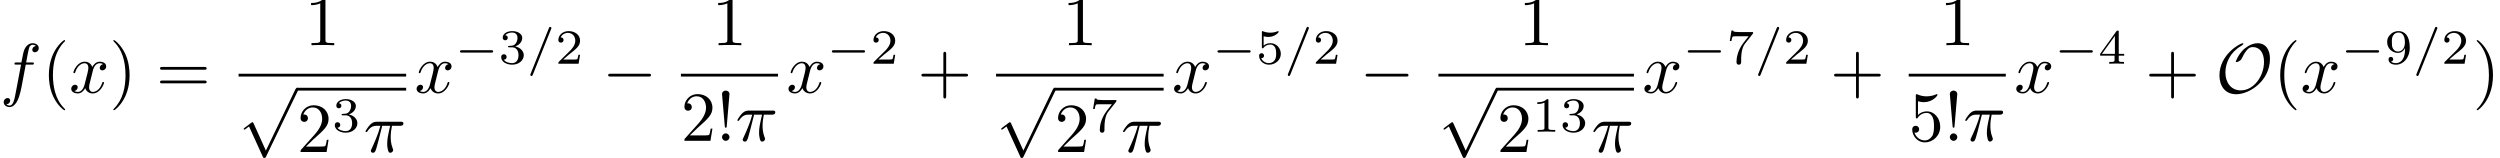
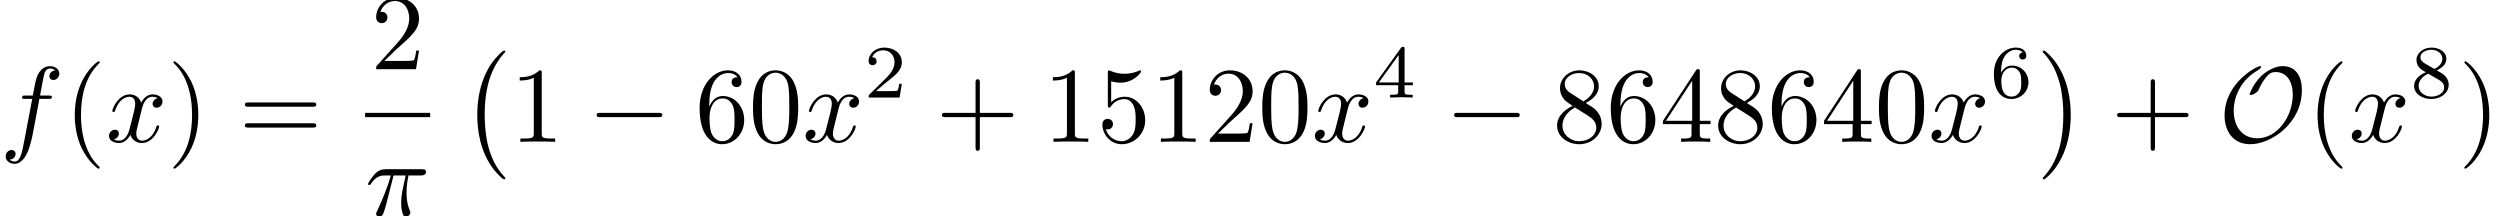
- <svg xmlns="http://www.w3.org/2000/svg" xmlns:xlink="http://www.w3.org/1999/xlink" version="1.1" width="354.932pt" height="22.425pt" viewBox="61.768 73.724 354.932 22.425">
+ <svg xmlns="http://www.w3.org/2000/svg" xmlns:xlink="http://www.w3.org/1999/xlink" version="1.1" width="231.932pt" height="19.994pt" viewBox="117.658 73.724 231.932 19.994">
  <defs>
-     <path id="g4-33" d="M1.524-2.082L1.913-6.625C1.913-6.954 1.644-7.133 1.385-7.133S.857-6.954 .857-6.625L1.245-2.092C1.255-1.943 1.265-1.863 1.385-1.863C1.484-1.863 1.514-1.913 1.524-2.082ZM1.913-.528C1.913-.817 1.674-1.056 1.385-1.056S.857-.817 .857-.528S1.096 0 1.385 0S1.913-.239 1.913-.528Z" />
-     <path id="g4-40" d="M3.298 2.391C3.298 2.361 3.298 2.341 3.128 2.172C1.883 .917 1.564-.966 1.564-2.491C1.564-4.224 1.943-5.958 3.168-7.203C3.298-7.323 3.298-7.342 3.298-7.372C3.298-7.442 3.258-7.472 3.198-7.472C3.098-7.472 2.202-6.795 1.614-5.529C1.106-4.433 .986-3.328 .986-2.491C.986-1.714 1.096-.508 1.644 .618C2.242 1.843 3.098 2.491 3.198 2.491C3.258 2.491 3.298 2.461 3.298 2.391Z" />
-     <path id="g4-41" d="M2.879-2.491C2.879-3.268 2.77-4.473 2.222-5.599C1.624-6.824 .767-7.472 .667-7.472C.608-7.472 .568-7.432 .568-7.372C.568-7.342 .568-7.323 .757-7.143C1.733-6.157 2.301-4.573 2.301-2.491C2.301-.787 1.933 .966 .697 2.222C.568 2.341 .568 2.361 .568 2.391C.568 2.451 .608 2.491 .667 2.491C.767 2.491 1.664 1.813 2.252 .548C2.76-.548 2.879-1.654 2.879-2.491Z" />
-     <path id="g4-43" d="M4.075-2.291H6.854C6.994-2.291 7.183-2.291 7.183-2.491S6.994-2.69 6.854-2.69H4.075V-5.479C4.075-5.619 4.075-5.808 3.875-5.808S3.676-5.619 3.676-5.479V-2.69H.887C.747-2.69 .558-2.69 .558-2.491S.747-2.291 .887-2.291H3.676V.498C3.676 .638 3.676 .827 3.875 .827S4.075 .638 4.075 .498V-2.291Z" />
-     <path id="g4-49" d="M2.929-6.376C2.929-6.615 2.929-6.635 2.7-6.635C2.082-5.998 1.205-5.998 .887-5.998V-5.689C1.086-5.689 1.674-5.689 2.192-5.948V-.787C2.192-.428 2.162-.309 1.265-.309H.946V0C1.295-.03 2.162-.03 2.56-.03S3.826-.03 4.174 0V-.309H3.856C2.959-.309 2.929-.418 2.929-.787V-6.376Z" />
-     <path id="g4-50" d="M1.265-.767L2.321-1.793C3.875-3.168 4.473-3.706 4.473-4.702C4.473-5.838 3.577-6.635 2.361-6.635C1.235-6.635 .498-5.719 .498-4.832C.498-4.274 .996-4.274 1.026-4.274C1.196-4.274 1.544-4.394 1.544-4.802C1.544-5.061 1.365-5.32 1.016-5.32C.936-5.32 .917-5.32 .887-5.31C1.116-5.958 1.654-6.326 2.232-6.326C3.138-6.326 3.567-5.519 3.567-4.702C3.567-3.905 3.068-3.118 2.521-2.501L.608-.369C.498-.259 .498-.239 .498 0H4.194L4.473-1.733H4.224C4.174-1.435 4.105-.996 4.005-.847C3.935-.767 3.278-.767 3.059-.767H1.265Z" />
-     <path id="g4-53" d="M4.473-2.002C4.473-3.188 3.656-4.184 2.58-4.184C2.102-4.184 1.674-4.025 1.315-3.676V-5.619C1.514-5.559 1.843-5.489 2.162-5.489C3.387-5.489 4.085-6.396 4.085-6.526C4.085-6.585 4.055-6.635 3.985-6.635C3.975-6.635 3.955-6.635 3.905-6.605C3.706-6.516 3.218-6.316 2.55-6.316C2.152-6.316 1.694-6.386 1.225-6.595C1.146-6.625 1.126-6.625 1.106-6.625C1.006-6.625 1.006-6.545 1.006-6.386V-3.437C1.006-3.258 1.006-3.178 1.146-3.178C1.215-3.178 1.235-3.208 1.275-3.268C1.385-3.427 1.753-3.965 2.56-3.965C3.078-3.965 3.328-3.507 3.407-3.328C3.567-2.959 3.587-2.57 3.587-2.072C3.587-1.724 3.587-1.126 3.347-.707C3.108-.319 2.74-.06 2.281-.06C1.554-.06 .986-.588 .817-1.176C.847-1.166 .877-1.156 .986-1.156C1.315-1.156 1.484-1.405 1.484-1.644S1.315-2.132 .986-2.132C.847-2.132 .498-2.062 .498-1.604C.498-.747 1.186 .219 2.301 .219C3.457 .219 4.473-.737 4.473-2.002Z" />
-     <path id="g4-61" d="M6.844-3.258C6.994-3.258 7.183-3.258 7.183-3.457S6.994-3.656 6.854-3.656H.887C.747-3.656 .558-3.656 .558-3.457S.747-3.258 .897-3.258H6.844ZM6.854-1.325C6.994-1.325 7.183-1.325 7.183-1.524S6.994-1.724 6.844-1.724H.897C.747-1.724 .558-1.724 .558-1.524S.747-1.325 .887-1.325H6.854Z" />
-     <path id="g2-25" d="M2.64-3.716H3.766C3.437-2.242 3.347-1.813 3.347-1.146C3.347-.996 3.347-.727 3.427-.389C3.527 .05 3.636 .11 3.786 .11C3.985 .11 4.194-.07 4.194-.269C4.194-.329 4.194-.349 4.134-.488C3.846-1.205 3.846-1.853 3.846-2.132C3.846-2.66 3.915-3.198 4.025-3.716H5.161C5.29-3.716 5.649-3.716 5.649-4.055C5.649-4.294 5.44-4.294 5.25-4.294H1.913C1.694-4.294 1.315-4.294 .877-3.826C.528-3.437 .269-2.979 .269-2.929C.269-2.919 .269-2.829 .389-2.829C.468-2.829 .488-2.869 .548-2.949C1.036-3.716 1.614-3.716 1.813-3.716H2.381C2.062-2.511 1.524-1.305 1.106-.399C1.026-.249 1.026-.229 1.026-.159C1.026 .03 1.186 .11 1.315 .11C1.614 .11 1.694-.169 1.813-.538C1.953-.996 1.953-1.016 2.082-1.514L2.64-3.716Z" />
-     <path id="g2-102" d="M3.656-3.985H4.513C4.712-3.985 4.812-3.985 4.812-4.184C4.812-4.294 4.712-4.294 4.543-4.294H3.716L3.925-5.43C3.965-5.639 4.105-6.346 4.164-6.466C4.254-6.655 4.423-6.804 4.633-6.804C4.672-6.804 4.932-6.804 5.121-6.625C4.682-6.585 4.583-6.237 4.583-6.087C4.583-5.858 4.762-5.738 4.951-5.738C5.21-5.738 5.499-5.958 5.499-6.336C5.499-6.795 5.041-7.024 4.633-7.024C4.294-7.024 3.666-6.844 3.367-5.858C3.308-5.649 3.278-5.549 3.039-4.294H2.351C2.162-4.294 2.052-4.294 2.052-4.105C2.052-3.985 2.142-3.985 2.331-3.985H2.989L2.242-.05C2.062 .917 1.893 1.823 1.375 1.823C1.335 1.823 1.086 1.823 .897 1.644C1.355 1.614 1.445 1.255 1.445 1.106C1.445 .877 1.265 .757 1.076 .757C.817 .757 .528 .976 .528 1.355C.528 1.803 .966 2.042 1.375 2.042C1.923 2.042 2.321 1.455 2.501 1.076C2.819 .448 3.049-.757 3.059-.827L3.656-3.985Z" />
-     <path id="g2-120" d="M3.328-3.009C3.387-3.268 3.616-4.184 4.314-4.184C4.364-4.184 4.603-4.184 4.812-4.055C4.533-4.005 4.334-3.756 4.334-3.517C4.334-3.357 4.443-3.168 4.712-3.168C4.932-3.168 5.25-3.347 5.25-3.746C5.25-4.264 4.663-4.403 4.324-4.403C3.746-4.403 3.397-3.875 3.278-3.646C3.029-4.304 2.491-4.403 2.202-4.403C1.166-4.403 .598-3.118 .598-2.869C.598-2.77 .697-2.77 .717-2.77C.797-2.77 .827-2.79 .847-2.879C1.186-3.935 1.843-4.184 2.182-4.184C2.371-4.184 2.72-4.095 2.72-3.517C2.72-3.208 2.55-2.54 2.182-1.146C2.022-.528 1.674-.11 1.235-.11C1.176-.11 .946-.11 .737-.239C.986-.289 1.205-.498 1.205-.777C1.205-1.046 .986-1.126 .837-1.126C.538-1.126 .289-.867 .289-.548C.289-.09 .787 .11 1.225 .11C1.883 .11 2.242-.588 2.271-.648C2.391-.279 2.75 .11 3.347 .11C4.374 .11 4.941-1.176 4.941-1.425C4.941-1.524 4.852-1.524 4.822-1.524C4.732-1.524 4.712-1.484 4.692-1.415C4.364-.349 3.686-.11 3.367-.11C2.979-.11 2.819-.428 2.819-.767C2.819-.986 2.879-1.205 2.989-1.644L3.328-3.009Z" />
    <path id="g0-0" d="M6.565-2.291C6.735-2.291 6.914-2.291 6.914-2.491S6.735-2.69 6.565-2.69H1.176C1.006-2.69 .827-2.69 .827-2.491S1.006-2.291 1.176-2.291H6.565Z" />
    <path id="g0-79" d="M7.741-4.802C7.741-6.067 7.183-7.024 5.968-7.024C4.932-7.024 4.055-6.187 3.985-6.127C3.188-5.34 2.889-4.443 2.889-4.423C2.889-4.364 2.939-4.354 2.989-4.354C3.178-4.354 3.337-4.453 3.487-4.563C3.666-4.692 3.676-4.722 3.786-4.951C3.875-5.151 4.105-5.639 4.473-6.057C4.712-6.326 4.912-6.476 5.31-6.476C6.276-6.476 6.894-5.679 6.894-4.374C6.894-2.341 5.45-.329 3.606-.329C2.192-.329 1.415-1.455 1.415-2.879C1.415-4.234 2.112-5.729 3.567-6.585C3.666-6.645 3.965-6.824 3.965-6.954C3.965-7.024 3.885-7.024 3.866-7.024C3.517-7.024 .568-5.44 .568-2.451C.568-1.056 1.295 .219 2.949 .219C4.892 .219 7.741-1.733 7.741-4.802Z" />
-     <path id="g0-112" d="M3.875 8.518L2.122 4.643C2.052 4.483 2.002 4.483 1.973 4.483C1.963 4.483 1.913 4.483 1.803 4.563L.857 5.28C.727 5.38 .727 5.41 .727 5.44C.727 5.489 .757 5.549 .827 5.549C.887 5.549 1.056 5.41 1.166 5.33C1.225 5.28 1.375 5.171 1.484 5.091L3.447 9.405C3.517 9.564 3.567 9.564 3.656 9.564C3.806 9.564 3.836 9.504 3.905 9.365L8.428 0C8.498-.139 8.498-.179 8.498-.199C8.498-.299 8.418-.399 8.299-.399C8.219-.399 8.149-.349 8.07-.189L3.875 8.518Z" />
-     <path id="g3-61" d="M3.494-4.924C3.536-5.014 3.536-5.028 3.536-5.056C3.536-5.168 3.445-5.23 3.368-5.23C3.25-5.23 3.215-5.147 3.18-5.056L.579 1.437C.537 1.527 .537 1.541 .537 1.569C.537 1.681 .628 1.743 .704 1.743C.823 1.743 .858 1.66 .893 1.569L3.494-4.924Z" />
-     <path id="g1-0" d="M5.189-1.576C5.3-1.576 5.467-1.576 5.467-1.743C5.467-1.918 5.307-1.918 5.189-1.918H1.032C.921-1.918 .753-1.918 .753-1.75C.753-1.576 .914-1.576 1.032-1.576H5.189Z" />
-     <path id="g5-49" d="M2.336-4.435C2.336-4.624 2.322-4.631 2.127-4.631C1.681-4.191 1.046-4.184 .76-4.184V-3.933C.928-3.933 1.388-3.933 1.771-4.129V-.572C1.771-.342 1.771-.251 1.074-.251H.809V0C.934-.007 1.792-.028 2.05-.028C2.267-.028 3.145-.007 3.299 0V-.251H3.034C2.336-.251 2.336-.342 2.336-.572V-4.435Z" />
-     <path id="g5-50" d="M3.522-1.269H3.285C3.264-1.116 3.194-.704 3.103-.635C3.048-.593 2.511-.593 2.413-.593H1.13C1.862-1.241 2.106-1.437 2.525-1.764C3.041-2.176 3.522-2.608 3.522-3.271C3.522-4.115 2.783-4.631 1.89-4.631C1.025-4.631 .439-4.024 .439-3.382C.439-3.027 .739-2.992 .809-2.992C.976-2.992 1.179-3.11 1.179-3.361C1.179-3.487 1.13-3.731 .767-3.731C.983-4.226 1.458-4.38 1.785-4.38C2.483-4.38 2.845-3.836 2.845-3.271C2.845-2.664 2.413-2.183 2.19-1.932L.509-.272C.439-.209 .439-.195 .439 0H3.313L3.522-1.269Z" />
-     <path id="g5-51" d="M1.904-2.329C2.448-2.329 2.838-1.953 2.838-1.206C2.838-.342 2.336-.084 1.932-.084C1.653-.084 1.039-.16 .746-.572C1.074-.586 1.151-.816 1.151-.962C1.151-1.186 .983-1.346 .767-1.346C.572-1.346 .377-1.227 .377-.941C.377-.286 1.102 .139 1.946 .139C2.915 .139 3.585-.509 3.585-1.206C3.585-1.75 3.138-2.294 2.371-2.455C3.103-2.72 3.368-3.243 3.368-3.668C3.368-4.219 2.734-4.631 1.96-4.631S.593-4.254 .593-3.696C.593-3.459 .746-3.327 .955-3.327C1.172-3.327 1.311-3.487 1.311-3.682C1.311-3.884 1.172-4.031 .955-4.045C1.2-4.352 1.681-4.428 1.939-4.428C2.253-4.428 2.692-4.275 2.692-3.668C2.692-3.375 2.594-3.055 2.413-2.838C2.183-2.573 1.988-2.559 1.639-2.538C1.465-2.525 1.451-2.525 1.416-2.518C1.402-2.518 1.346-2.504 1.346-2.427C1.346-2.329 1.409-2.329 1.527-2.329H1.904Z" />
-     <path id="g5-52" d="M3.689-1.144V-1.395H2.915V-4.505C2.915-4.652 2.915-4.7 2.762-4.7C2.678-4.7 2.65-4.7 2.58-4.603L.272-1.395V-1.144H2.322V-.572C2.322-.335 2.322-.251 1.757-.251H1.569V0C1.918-.014 2.364-.028 2.615-.028C2.873-.028 3.32-.014 3.668 0V-.251H3.48C2.915-.251 2.915-.335 2.915-.572V-1.144H3.689ZM2.371-3.947V-1.395H.53L2.371-3.947Z" />
-     <path id="g5-53" d="M1.081-3.891C1.437-3.801 1.646-3.801 1.757-3.801C2.678-3.801 3.222-4.428 3.222-4.533C3.222-4.61 3.173-4.631 3.138-4.631C3.124-4.631 3.11-4.631 3.082-4.61C2.915-4.547 2.545-4.407 2.029-4.407C1.834-4.407 1.465-4.421 1.011-4.596C.941-4.631 .928-4.631 .921-4.631C.83-4.631 .83-4.554 .83-4.442V-2.385C.83-2.267 .83-2.183 .941-2.183C1.004-2.183 1.011-2.197 1.081-2.28C1.381-2.664 1.806-2.72 2.05-2.72C2.469-2.72 2.657-2.385 2.692-2.329C2.817-2.099 2.859-1.834 2.859-1.43C2.859-1.22 2.859-.809 2.65-.502C2.476-.251 2.176-.084 1.834-.084C1.381-.084 .914-.335 .739-.795C1.004-.774 1.137-.948 1.137-1.137C1.137-1.437 .879-1.492 .788-1.492C.774-1.492 .439-1.492 .439-1.116C.439-.488 1.011 .139 1.848 .139C2.741 .139 3.522-.523 3.522-1.402C3.522-2.19 2.922-2.915 2.057-2.915C1.75-2.915 1.388-2.838 1.081-2.573V-3.891Z" />
-     <path id="g5-55" d="M3.731-4.212C3.801-4.296 3.801-4.31 3.801-4.491H1.974C1.695-4.491 1.618-4.498 1.367-4.519C1.004-4.547 .99-4.596 .969-4.714H.732L.488-3.222H.725C.739-3.327 .809-3.787 .921-3.857C.976-3.898 1.541-3.898 1.646-3.898H3.166C2.943-3.605 2.587-3.173 2.441-2.978C1.527-1.778 1.444-.669 1.444-.258C1.444-.181 1.444 .139 1.771 .139C2.106 .139 2.106-.174 2.106-.265V-.544C2.106-1.897 2.385-2.518 2.685-2.894L3.731-4.212Z" />
-     <path id="g5-57" d="M2.915-2.078C2.915-.349 2.057-.084 1.639-.084C1.485-.084 1.116-.098 .928-.314C1.213-.342 1.234-.579 1.234-.642C1.234-.816 1.116-.969 .907-.969S.572-.83 .572-.628C.572-.153 .969 .139 1.646 .139C2.643 .139 3.585-.802 3.585-2.294C3.585-4.024 2.817-4.631 2.001-4.631C1.771-4.631 1.29-4.596 .893-4.205C.656-3.975 .377-3.703 .377-3.075C.377-2.19 1.081-1.534 1.897-1.534C2.455-1.534 2.755-1.904 2.915-2.218V-2.078ZM1.932-1.73C1.66-1.73 1.402-1.82 1.206-2.141C1.046-2.399 1.046-2.692 1.046-3.075C1.046-3.48 1.046-3.759 1.248-4.038C1.416-4.282 1.646-4.428 2.008-4.428C2.364-4.428 2.573-4.205 2.685-4.024C2.873-3.731 2.894-3.243 2.894-2.999C2.894-2.092 2.371-1.73 1.932-1.73Z" />
+     <path id="g3-50" d="M3.522-1.269H3.285C3.264-1.116 3.194-.704 3.103-.635C3.048-.593 2.511-.593 2.413-.593H1.13C1.862-1.241 2.106-1.437 2.525-1.764C3.041-2.176 3.522-2.608 3.522-3.271C3.522-4.115 2.783-4.631 1.89-4.631C1.025-4.631 .439-4.024 .439-3.382C.439-3.027 .739-2.992 .809-2.992C.976-2.992 1.179-3.11 1.179-3.361C1.179-3.487 1.13-3.731 .767-3.731C.983-4.226 1.458-4.38 1.785-4.38C2.483-4.38 2.845-3.836 2.845-3.271C2.845-2.664 2.413-2.183 2.19-1.932L.509-.272C.439-.209 .439-.195 .439 0H3.313L3.522-1.269Z" />
+     <path id="g3-52" d="M3.689-1.144V-1.395H2.915V-4.505C2.915-4.652 2.915-4.7 2.762-4.7C2.678-4.7 2.65-4.7 2.58-4.603L.272-1.395V-1.144H2.322V-.572C2.322-.335 2.322-.251 1.757-.251H1.569V0C1.918-.014 2.364-.028 2.615-.028C2.873-.028 3.32-.014 3.668 0V-.251H3.48C2.915-.251 2.915-.335 2.915-.572V-1.144H3.689ZM2.371-3.947V-1.395H.53L2.371-3.947Z" />
+     <path id="g3-54" d="M1.046-2.28C1.046-2.852 1.095-3.368 1.36-3.794C1.597-4.17 1.974-4.428 2.42-4.428C2.629-4.428 2.908-4.373 3.048-4.184C2.873-4.17 2.727-4.052 2.727-3.85C2.727-3.675 2.845-3.522 3.055-3.522S3.389-3.661 3.389-3.864C3.389-4.268 3.096-4.631 2.406-4.631C1.402-4.631 .377-3.71 .377-2.211C.377-.404 1.227 .139 1.995 .139C2.845 .139 3.585-.509 3.585-1.423C3.585-2.308 2.88-2.964 2.064-2.964C1.506-2.964 1.2-2.594 1.046-2.28ZM1.995-.084C1.646-.084 1.374-.286 1.227-.593C1.123-.802 1.067-1.151 1.067-1.569C1.067-2.246 1.471-2.769 2.029-2.769C2.35-2.769 2.566-2.643 2.741-2.385C2.908-2.12 2.915-1.827 2.915-1.423C2.915-1.025 2.915-.732 2.727-.46C2.559-.216 2.336-.084 1.995-.084Z" />
+     <path id="g3-56" d="M2.476-2.518C3.02-2.783 3.368-3.11 3.368-3.592C3.368-4.268 2.664-4.631 1.988-4.631C1.22-4.631 .593-4.129 .593-3.466C.593-3.138 .746-2.901 .872-2.762C.997-2.615 1.046-2.587 1.458-2.343C1.067-2.176 .377-1.799 .377-1.067C.377-.293 1.179 .139 1.974 .139C2.859 .139 3.585-.425 3.585-1.179C3.585-1.639 3.313-2.029 2.908-2.267C2.817-2.322 2.573-2.462 2.476-2.518ZM1.339-3.18C1.158-3.285 .962-3.473 .962-3.731C.962-4.17 1.471-4.428 1.974-4.428C2.518-4.428 2.999-4.087 2.999-3.592C2.999-2.971 2.273-2.657 2.26-2.657S2.232-2.664 2.183-2.692L1.339-3.18ZM1.681-2.211L2.636-1.66C2.817-1.555 3.166-1.346 3.166-.934C3.166-.411 2.587-.084 1.988-.084C1.346-.084 .795-.495 .795-1.067C.795-1.583 1.179-1.981 1.681-2.211Z" />
+     <path id="g4-0" d="M4.115 11.447C4.115 11.407 4.095 11.387 4.075 11.357C3.616 10.869 2.939 10.062 2.521 8.438C2.291 7.532 2.202 6.506 2.202 5.579C2.202 2.959 2.829 1.126 4.025-.169C4.115-.259 4.115-.279 4.115-.299C4.115-.399 4.035-.399 3.995-.399C3.846-.399 3.308 .199 3.178 .349C2.162 1.554 1.514 3.347 1.514 5.569C1.514 6.984 1.763 8.986 3.068 10.67C3.168 10.79 3.816 11.547 3.995 11.547C4.035 11.547 4.115 11.547 4.115 11.447Z" />
+     <path id="g4-1" d="M3.039 5.579C3.039 4.164 2.79 2.162 1.484 .478C1.385 .359 .737-.399 .558-.399C.508-.399 .438-.379 .438-.299C.438-.259 .458-.229 .498-.199C.976 .319 1.624 1.126 2.032 2.71C2.262 3.616 2.351 4.643 2.351 5.569C2.351 6.575 2.262 7.592 2.002 8.568C1.624 9.963 1.036 10.76 .528 11.318C.438 11.407 .438 11.427 .438 11.447C.438 11.527 .508 11.547 .558 11.547C.707 11.547 1.255 10.939 1.375 10.8C2.391 9.594 3.039 7.801 3.039 5.579Z" />
+     <path id="g1-25" d="M2.64-3.716H3.766C3.437-2.242 3.347-1.813 3.347-1.146C3.347-.996 3.347-.727 3.427-.389C3.527 .05 3.636 .11 3.786 .11C3.985 .11 4.194-.07 4.194-.269C4.194-.329 4.194-.349 4.134-.488C3.846-1.205 3.846-1.853 3.846-2.132C3.846-2.66 3.915-3.198 4.025-3.716H5.161C5.29-3.716 5.649-3.716 5.649-4.055C5.649-4.294 5.44-4.294 5.25-4.294H1.913C1.694-4.294 1.315-4.294 .877-3.826C.528-3.437 .269-2.979 .269-2.929C.269-2.919 .269-2.829 .389-2.829C.468-2.829 .488-2.869 .548-2.949C1.036-3.716 1.614-3.716 1.813-3.716H2.381C2.062-2.511 1.524-1.305 1.106-.399C1.026-.249 1.026-.229 1.026-.159C1.026 .03 1.186 .11 1.315 .11C1.614 .11 1.694-.169 1.813-.538C1.953-.996 1.953-1.016 2.082-1.514L2.64-3.716Z" />
+     <path id="g1-102" d="M3.656-3.985H4.513C4.712-3.985 4.812-3.985 4.812-4.184C4.812-4.294 4.712-4.294 4.543-4.294H3.716L3.925-5.43C3.965-5.639 4.105-6.346 4.164-6.466C4.254-6.655 4.423-6.804 4.633-6.804C4.672-6.804 4.932-6.804 5.121-6.625C4.682-6.585 4.583-6.237 4.583-6.087C4.583-5.858 4.762-5.738 4.951-5.738C5.21-5.738 5.499-5.958 5.499-6.336C5.499-6.795 5.041-7.024 4.633-7.024C4.294-7.024 3.666-6.844 3.367-5.858C3.308-5.649 3.278-5.549 3.039-4.294H2.351C2.162-4.294 2.052-4.294 2.052-4.105C2.052-3.985 2.142-3.985 2.331-3.985H2.989L2.242-.05C2.062 .917 1.893 1.823 1.375 1.823C1.335 1.823 1.086 1.823 .897 1.644C1.355 1.614 1.445 1.255 1.445 1.106C1.445 .877 1.265 .757 1.076 .757C.817 .757 .528 .976 .528 1.355C.528 1.803 .966 2.042 1.375 2.042C1.923 2.042 2.321 1.455 2.501 1.076C2.819 .448 3.049-.757 3.059-.827L3.656-3.985Z" />
+     <path id="g1-120" d="M3.328-3.009C3.387-3.268 3.616-4.184 4.314-4.184C4.364-4.184 4.603-4.184 4.812-4.055C4.533-4.005 4.334-3.756 4.334-3.517C4.334-3.357 4.443-3.168 4.712-3.168C4.932-3.168 5.25-3.347 5.25-3.746C5.25-4.264 4.663-4.403 4.324-4.403C3.746-4.403 3.397-3.875 3.278-3.646C3.029-4.304 2.491-4.403 2.202-4.403C1.166-4.403 .598-3.118 .598-2.869C.598-2.77 .697-2.77 .717-2.77C.797-2.77 .827-2.79 .847-2.879C1.186-3.935 1.843-4.184 2.182-4.184C2.371-4.184 2.72-4.095 2.72-3.517C2.72-3.208 2.55-2.54 2.182-1.146C2.022-.528 1.674-.11 1.235-.11C1.176-.11 .946-.11 .737-.239C.986-.289 1.205-.498 1.205-.777C1.205-1.046 .986-1.126 .837-1.126C.538-1.126 .289-.867 .289-.548C.289-.09 .787 .11 1.225 .11C1.883 .11 2.242-.588 2.271-.648C2.391-.279 2.75 .11 3.347 .11C4.374 .11 4.941-1.176 4.941-1.425C4.941-1.524 4.852-1.524 4.822-1.524C4.732-1.524 4.712-1.484 4.692-1.415C4.364-.349 3.686-.11 3.367-.11C2.979-.11 2.819-.428 2.819-.767C2.819-.986 2.879-1.205 2.989-1.644L3.328-3.009Z" />
+     <path id="g2-40" d="M3.298 2.391C3.298 2.361 3.298 2.341 3.128 2.172C1.883 .917 1.564-.966 1.564-2.491C1.564-4.224 1.943-5.958 3.168-7.203C3.298-7.323 3.298-7.342 3.298-7.372C3.298-7.442 3.258-7.472 3.198-7.472C3.098-7.472 2.202-6.795 1.614-5.529C1.106-4.433 .986-3.328 .986-2.491C.986-1.714 1.096-.508 1.644 .618C2.242 1.843 3.098 2.491 3.198 2.491C3.258 2.491 3.298 2.461 3.298 2.391Z" />
+     <path id="g2-41" d="M2.879-2.491C2.879-3.268 2.77-4.473 2.222-5.599C1.624-6.824 .767-7.472 .667-7.472C.608-7.472 .568-7.432 .568-7.372C.568-7.342 .568-7.323 .757-7.143C1.733-6.157 2.301-4.573 2.301-2.491C2.301-.787 1.933 .966 .697 2.222C.568 2.341 .568 2.361 .568 2.391C.568 2.451 .608 2.491 .667 2.491C.767 2.491 1.664 1.813 2.252 .548C2.76-.548 2.879-1.654 2.879-2.491Z" />
+     <path id="g2-43" d="M4.075-2.291H6.854C6.994-2.291 7.183-2.291 7.183-2.491S6.994-2.69 6.854-2.69H4.075V-5.479C4.075-5.619 4.075-5.808 3.875-5.808S3.676-5.619 3.676-5.479V-2.69H.887C.747-2.69 .558-2.69 .558-2.491S.747-2.291 .887-2.291H3.676V.498C3.676 .638 3.676 .827 3.875 .827S4.075 .638 4.075 .498V-2.291Z" />
+     <path id="g2-48" d="M4.583-3.188C4.583-3.985 4.533-4.782 4.184-5.519C3.726-6.476 2.909-6.635 2.491-6.635C1.893-6.635 1.166-6.376 .757-5.45C.438-4.762 .389-3.985 .389-3.188C.389-2.441 .428-1.544 .837-.787C1.265 .02 1.993 .219 2.481 .219C3.019 .219 3.776 .01 4.214-.936C4.533-1.624 4.583-2.401 4.583-3.188ZM2.481 0C2.092 0 1.504-.249 1.325-1.205C1.215-1.803 1.215-2.72 1.215-3.308C1.215-3.945 1.215-4.603 1.295-5.141C1.484-6.326 2.232-6.416 2.481-6.416C2.809-6.416 3.467-6.237 3.656-5.25C3.756-4.692 3.756-3.935 3.756-3.308C3.756-2.56 3.756-1.883 3.646-1.245C3.497-.299 2.929 0 2.481 0Z" />
+     <path id="g2-49" d="M2.929-6.376C2.929-6.615 2.929-6.635 2.7-6.635C2.082-5.998 1.205-5.998 .887-5.998V-5.689C1.086-5.689 1.674-5.689 2.192-5.948V-.787C2.192-.428 2.162-.309 1.265-.309H.946V0C1.295-.03 2.162-.03 2.56-.03S3.826-.03 4.174 0V-.309H3.856C2.959-.309 2.929-.418 2.929-.787V-6.376Z" />
+     <path id="g2-50" d="M1.265-.767L2.321-1.793C3.875-3.168 4.473-3.706 4.473-4.702C4.473-5.838 3.577-6.635 2.361-6.635C1.235-6.635 .498-5.719 .498-4.832C.498-4.274 .996-4.274 1.026-4.274C1.196-4.274 1.544-4.394 1.544-4.802C1.544-5.061 1.365-5.32 1.016-5.32C.936-5.32 .917-5.32 .887-5.31C1.116-5.958 1.654-6.326 2.232-6.326C3.138-6.326 3.567-5.519 3.567-4.702C3.567-3.905 3.068-3.118 2.521-2.501L.608-.369C.498-.259 .498-.239 .498 0H4.194L4.473-1.733H4.224C4.174-1.435 4.105-.996 4.005-.847C3.935-.767 3.278-.767 3.059-.767H1.265Z" />
+     <path id="g2-52" d="M2.929-1.644V-.777C2.929-.418 2.909-.309 2.172-.309H1.963V0C2.371-.03 2.889-.03 3.308-.03S4.254-.03 4.663 0V-.309H4.453C3.716-.309 3.696-.418 3.696-.777V-1.644H4.692V-1.953H3.696V-6.486C3.696-6.685 3.696-6.745 3.537-6.745C3.447-6.745 3.417-6.745 3.337-6.625L.279-1.953V-1.644H2.929ZM2.989-1.953H.558L2.989-5.669V-1.953Z" />
+     <path id="g2-53" d="M4.473-2.002C4.473-3.188 3.656-4.184 2.58-4.184C2.102-4.184 1.674-4.025 1.315-3.676V-5.619C1.514-5.559 1.843-5.489 2.162-5.489C3.387-5.489 4.085-6.396 4.085-6.526C4.085-6.585 4.055-6.635 3.985-6.635C3.975-6.635 3.955-6.635 3.905-6.605C3.706-6.516 3.218-6.316 2.55-6.316C2.152-6.316 1.694-6.386 1.225-6.595C1.146-6.625 1.126-6.625 1.106-6.625C1.006-6.625 1.006-6.545 1.006-6.386V-3.437C1.006-3.258 1.006-3.178 1.146-3.178C1.215-3.178 1.235-3.208 1.275-3.268C1.385-3.427 1.753-3.965 2.56-3.965C3.078-3.965 3.328-3.507 3.407-3.328C3.567-2.959 3.587-2.57 3.587-2.072C3.587-1.724 3.587-1.126 3.347-.707C3.108-.319 2.74-.06 2.281-.06C1.554-.06 .986-.588 .817-1.176C.847-1.166 .877-1.156 .986-1.156C1.315-1.156 1.484-1.405 1.484-1.644S1.315-2.132 .986-2.132C.847-2.132 .498-2.062 .498-1.604C.498-.747 1.186 .219 2.301 .219C3.457 .219 4.473-.737 4.473-2.002Z" />
+     <path id="g2-54" d="M1.315-3.268V-3.507C1.315-6.027 2.55-6.386 3.059-6.386C3.298-6.386 3.716-6.326 3.935-5.988C3.786-5.988 3.387-5.988 3.387-5.539C3.387-5.23 3.626-5.081 3.846-5.081C4.005-5.081 4.304-5.171 4.304-5.559C4.304-6.157 3.866-6.635 3.039-6.635C1.763-6.635 .418-5.35 .418-3.148C.418-.488 1.574 .219 2.501 .219C3.606 .219 4.553-.717 4.553-2.032C4.553-3.298 3.666-4.254 2.56-4.254C1.883-4.254 1.514-3.746 1.315-3.268ZM2.501-.06C1.873-.06 1.574-.658 1.514-.807C1.335-1.275 1.335-2.072 1.335-2.252C1.335-3.029 1.654-4.025 2.55-4.025C2.71-4.025 3.168-4.025 3.477-3.407C3.656-3.039 3.656-2.531 3.656-2.042C3.656-1.564 3.656-1.066 3.487-.707C3.188-.11 2.73-.06 2.501-.06Z" />
+     <path id="g2-56" d="M1.624-4.553C1.166-4.852 1.126-5.191 1.126-5.36C1.126-5.968 1.773-6.386 2.481-6.386C3.208-6.386 3.846-5.868 3.846-5.151C3.846-4.583 3.457-4.105 2.859-3.756L1.624-4.553ZM3.078-3.606C3.796-3.975 4.284-4.493 4.284-5.151C4.284-6.067 3.397-6.635 2.491-6.635C1.494-6.635 .687-5.898 .687-4.971C.687-4.792 .707-4.344 1.126-3.875C1.235-3.756 1.604-3.507 1.853-3.337C1.275-3.049 .418-2.491 .418-1.504C.418-.448 1.435 .219 2.481 .219C3.606 .219 4.553-.608 4.553-1.674C4.553-2.032 4.443-2.481 4.065-2.899C3.875-3.108 3.716-3.208 3.078-3.606ZM2.082-3.188L3.308-2.411C3.587-2.222 4.055-1.923 4.055-1.315C4.055-.578 3.308-.06 2.491-.06C1.634-.06 .917-.677 .917-1.504C.917-2.082 1.235-2.72 2.082-3.188Z" />
+     <path id="g2-61" d="M6.844-3.258C6.994-3.258 7.183-3.258 7.183-3.457S6.994-3.656 6.854-3.656H.887C.747-3.656 .558-3.656 .558-3.457S.747-3.258 .897-3.258H6.844ZM6.854-1.325C6.994-1.325 7.183-1.325 7.183-1.524S6.994-1.724 6.844-1.724H.897C.747-1.724 .558-1.724 .558-1.524S.747-1.325 .887-1.325H6.854Z" />
  </defs>
  <g id="page1">
-     <use x="61.768" y="86.884" xlink:href="#g2-102" />
-     <use x="67.718" y="86.884" xlink:href="#g4-40" />
-     <use x="71.593" y="86.884" xlink:href="#g2-120" />
-     <use x="77.287" y="86.884" xlink:href="#g4-41" />
-     <use x="83.928" y="86.884" xlink:href="#g4-61" />
-     <use x="105.044" y="80.144" xlink:href="#g4-49" />
-     <rect x="95.64" y="84.194" height=".398" width="23.789" />
-     <use x="95.64" y="86.585" xlink:href="#g0-112" />
-     <rect x="103.942" y="86.186" height=".398" width="15.487" />
-     <use x="103.942" y="95.302" xlink:href="#g4-50" />
-     <use x="108.923" y="92.424" xlink:href="#g5-51" />
-     <use x="113.393" y="95.302" xlink:href="#g2-25" />
-     <use x="120.625" y="86.884" xlink:href="#g2-120" />
-     <use x="126.319" y="82.77" xlink:href="#g1-0" />
-     <use x="132.545" y="82.77" xlink:href="#g5-51" />
-     <use x="136.517" y="82.77" xlink:href="#g3-61" />
-     <use x="140.599" y="82.77" xlink:href="#g5-50" />
-     <use x="147.282" y="86.884" xlink:href="#g0-0" />
-     <use x="162.842" y="80.144" xlink:href="#g4-49" />
-     <rect x="158.44" y="84.194" height=".398" width="13.785" />
-     <use x="158.44" y="93.718" xlink:href="#g4-50" />
-     <use x="163.421" y="93.718" xlink:href="#g4-33" />
-     <use x="166.189" y="93.718" xlink:href="#g2-25" />
-     <use x="173.421" y="86.884" xlink:href="#g2-120" />
-     <use x="179.115" y="82.77" xlink:href="#g1-0" />
-     <use x="185.341" y="82.77" xlink:href="#g5-50" />
-     <use x="192.024" y="86.884" xlink:href="#g4-43" />
-     <use x="212.587" y="80.144" xlink:href="#g4-49" />
-     <rect x="203.183" y="84.194" height=".398" width="23.789" />
-     <use x="203.183" y="86.585" xlink:href="#g0-112" />
-     <rect x="211.485" y="86.186" height=".398" width="15.487" />
-     <use x="211.485" y="95.302" xlink:href="#g4-50" />
-     <use x="216.466" y="92.424" xlink:href="#g5-55" />
-     <use x="220.935" y="95.302" xlink:href="#g2-25" />
-     <use x="228.167" y="86.884" xlink:href="#g2-120" />
-     <use x="233.861" y="82.77" xlink:href="#g1-0" />
-     <use x="240.088" y="82.77" xlink:href="#g5-53" />
-     <use x="244.059" y="82.77" xlink:href="#g3-61" />
-     <use x="248.141" y="82.77" xlink:href="#g5-50" />
-     <use x="254.824" y="86.884" xlink:href="#g0-0" />
-     <use x="277.372" y="80.144" xlink:href="#g4-49" />
-     <rect x="265.983" y="84.194" height=".398" width="27.761" />
-     <use x="265.983" y="86.585" xlink:href="#g0-112" />
-     <rect x="274.285" y="86.186" height=".398" width="19.458" />
-     <use x="274.285" y="95.302" xlink:href="#g4-50" />
-     <use x="279.266" y="92.424" xlink:href="#g5-49" />
-     <use x="283.237" y="92.424" xlink:href="#g5-51" />
-     <use x="287.707" y="95.302" xlink:href="#g2-25" />
-     <use x="294.939" y="86.884" xlink:href="#g2-120" />
-     <use x="300.633" y="82.77" xlink:href="#g1-0" />
-     <use x="306.859" y="82.77" xlink:href="#g5-55" />
-     <use x="310.83" y="82.77" xlink:href="#g3-61" />
-     <use x="314.912" y="82.77" xlink:href="#g5-50" />
-     <use x="321.596" y="86.884" xlink:href="#g4-43" />
-     <use x="337.156" y="80.144" xlink:href="#g4-49" />
-     <rect x="332.754" y="84.194" height=".398" width="13.785" />
-     <use x="332.754" y="93.718" xlink:href="#g4-53" />
-     <use x="337.735" y="93.718" xlink:href="#g4-33" />
-     <use x="340.502" y="93.718" xlink:href="#g2-25" />
-     <use x="347.734" y="86.884" xlink:href="#g2-120" />
-     <use x="353.428" y="82.77" xlink:href="#g1-0" />
-     <use x="359.655" y="82.77" xlink:href="#g5-52" />
-     <use x="366.338" y="86.884" xlink:href="#g4-43" />
-     <use x="376.301" y="86.884" xlink:href="#g0-79" />
-     <use x="384.509" y="86.884" xlink:href="#g4-40" />
-     <use x="388.383" y="86.884" xlink:href="#g2-120" />
-     <use x="394.077" y="82.77" xlink:href="#g1-0" />
-     <use x="400.304" y="82.77" xlink:href="#g5-57" />
-     <use x="404.275" y="82.77" xlink:href="#g3-61" />
-     <use x="408.357" y="82.77" xlink:href="#g5-50" />
-     <use x="412.826" y="86.884" xlink:href="#g4-41" />
+     <use x="117.658" y="86.884" xlink:href="#g1-102" />
+     <use x="123.608" y="86.884" xlink:href="#g2-40" />
+     <use x="127.482" y="86.884" xlink:href="#g1-120" />
+     <use x="133.176" y="86.884" xlink:href="#g2-41" />
+     <use x="139.818" y="86.884" xlink:href="#g2-61" />
+     <use x="152.057" y="80.144" xlink:href="#g2-50" />
+     <rect x="151.529" y="84.194" height=".398" width="6.036" />
+     <use x="151.529" y="93.718" xlink:href="#g1-25" />
+     <use x="160.422" y="78.814" xlink:href="#g4-0" />
+     <use x="164.988" y="86.884" xlink:href="#g2-49" />
+     <use x="172.183" y="86.884" xlink:href="#g0-0" />
+     <use x="182.146" y="86.884" xlink:href="#g2-54" />
+     <use x="187.127" y="86.884" xlink:href="#g2-48" />
+     <use x="192.108" y="86.884" xlink:href="#g1-120" />
+     <use x="197.802" y="82.77" xlink:href="#g3-50" />
+     <use x="204.486" y="86.884" xlink:href="#g2-43" />
+     <use x="214.448" y="86.884" xlink:href="#g2-49" />
+     <use x="219.429" y="86.884" xlink:href="#g2-53" />
+     <use x="224.411" y="86.884" xlink:href="#g2-49" />
+     <use x="229.392" y="86.884" xlink:href="#g2-50" />
+     <use x="234.374" y="86.884" xlink:href="#g2-48" />
+     <use x="239.355" y="86.884" xlink:href="#g1-120" />
+     <use x="245.049" y="82.77" xlink:href="#g3-52" />
+     <use x="251.732" y="86.884" xlink:href="#g0-0" />
+     <use x="261.695" y="86.884" xlink:href="#g2-56" />
+     <use x="266.676" y="86.884" xlink:href="#g2-54" />
+     <use x="271.657" y="86.884" xlink:href="#g2-52" />
+     <use x="276.639" y="86.884" xlink:href="#g2-56" />
+     <use x="281.62" y="86.884" xlink:href="#g2-54" />
+     <use x="286.601" y="86.884" xlink:href="#g2-52" />
+     <use x="291.583" y="86.884" xlink:href="#g2-48" />
+     <use x="296.564" y="86.884" xlink:href="#g1-120" />
+     <use x="302.258" y="82.77" xlink:href="#g3-54" />
+     <use x="306.727" y="78.814" xlink:href="#g4-1" />
+     <use x="313.507" y="86.884" xlink:href="#g2-43" />
+     <use x="323.47" y="86.884" xlink:href="#g0-79" />
+     <use x="331.678" y="86.884" xlink:href="#g2-40" />
+     <use x="335.552" y="86.884" xlink:href="#g1-120" />
+     <use x="341.246" y="82.77" xlink:href="#g3-56" />
+     <use x="345.716" y="86.884" xlink:href="#g2-41" />
  </g>
</svg>
